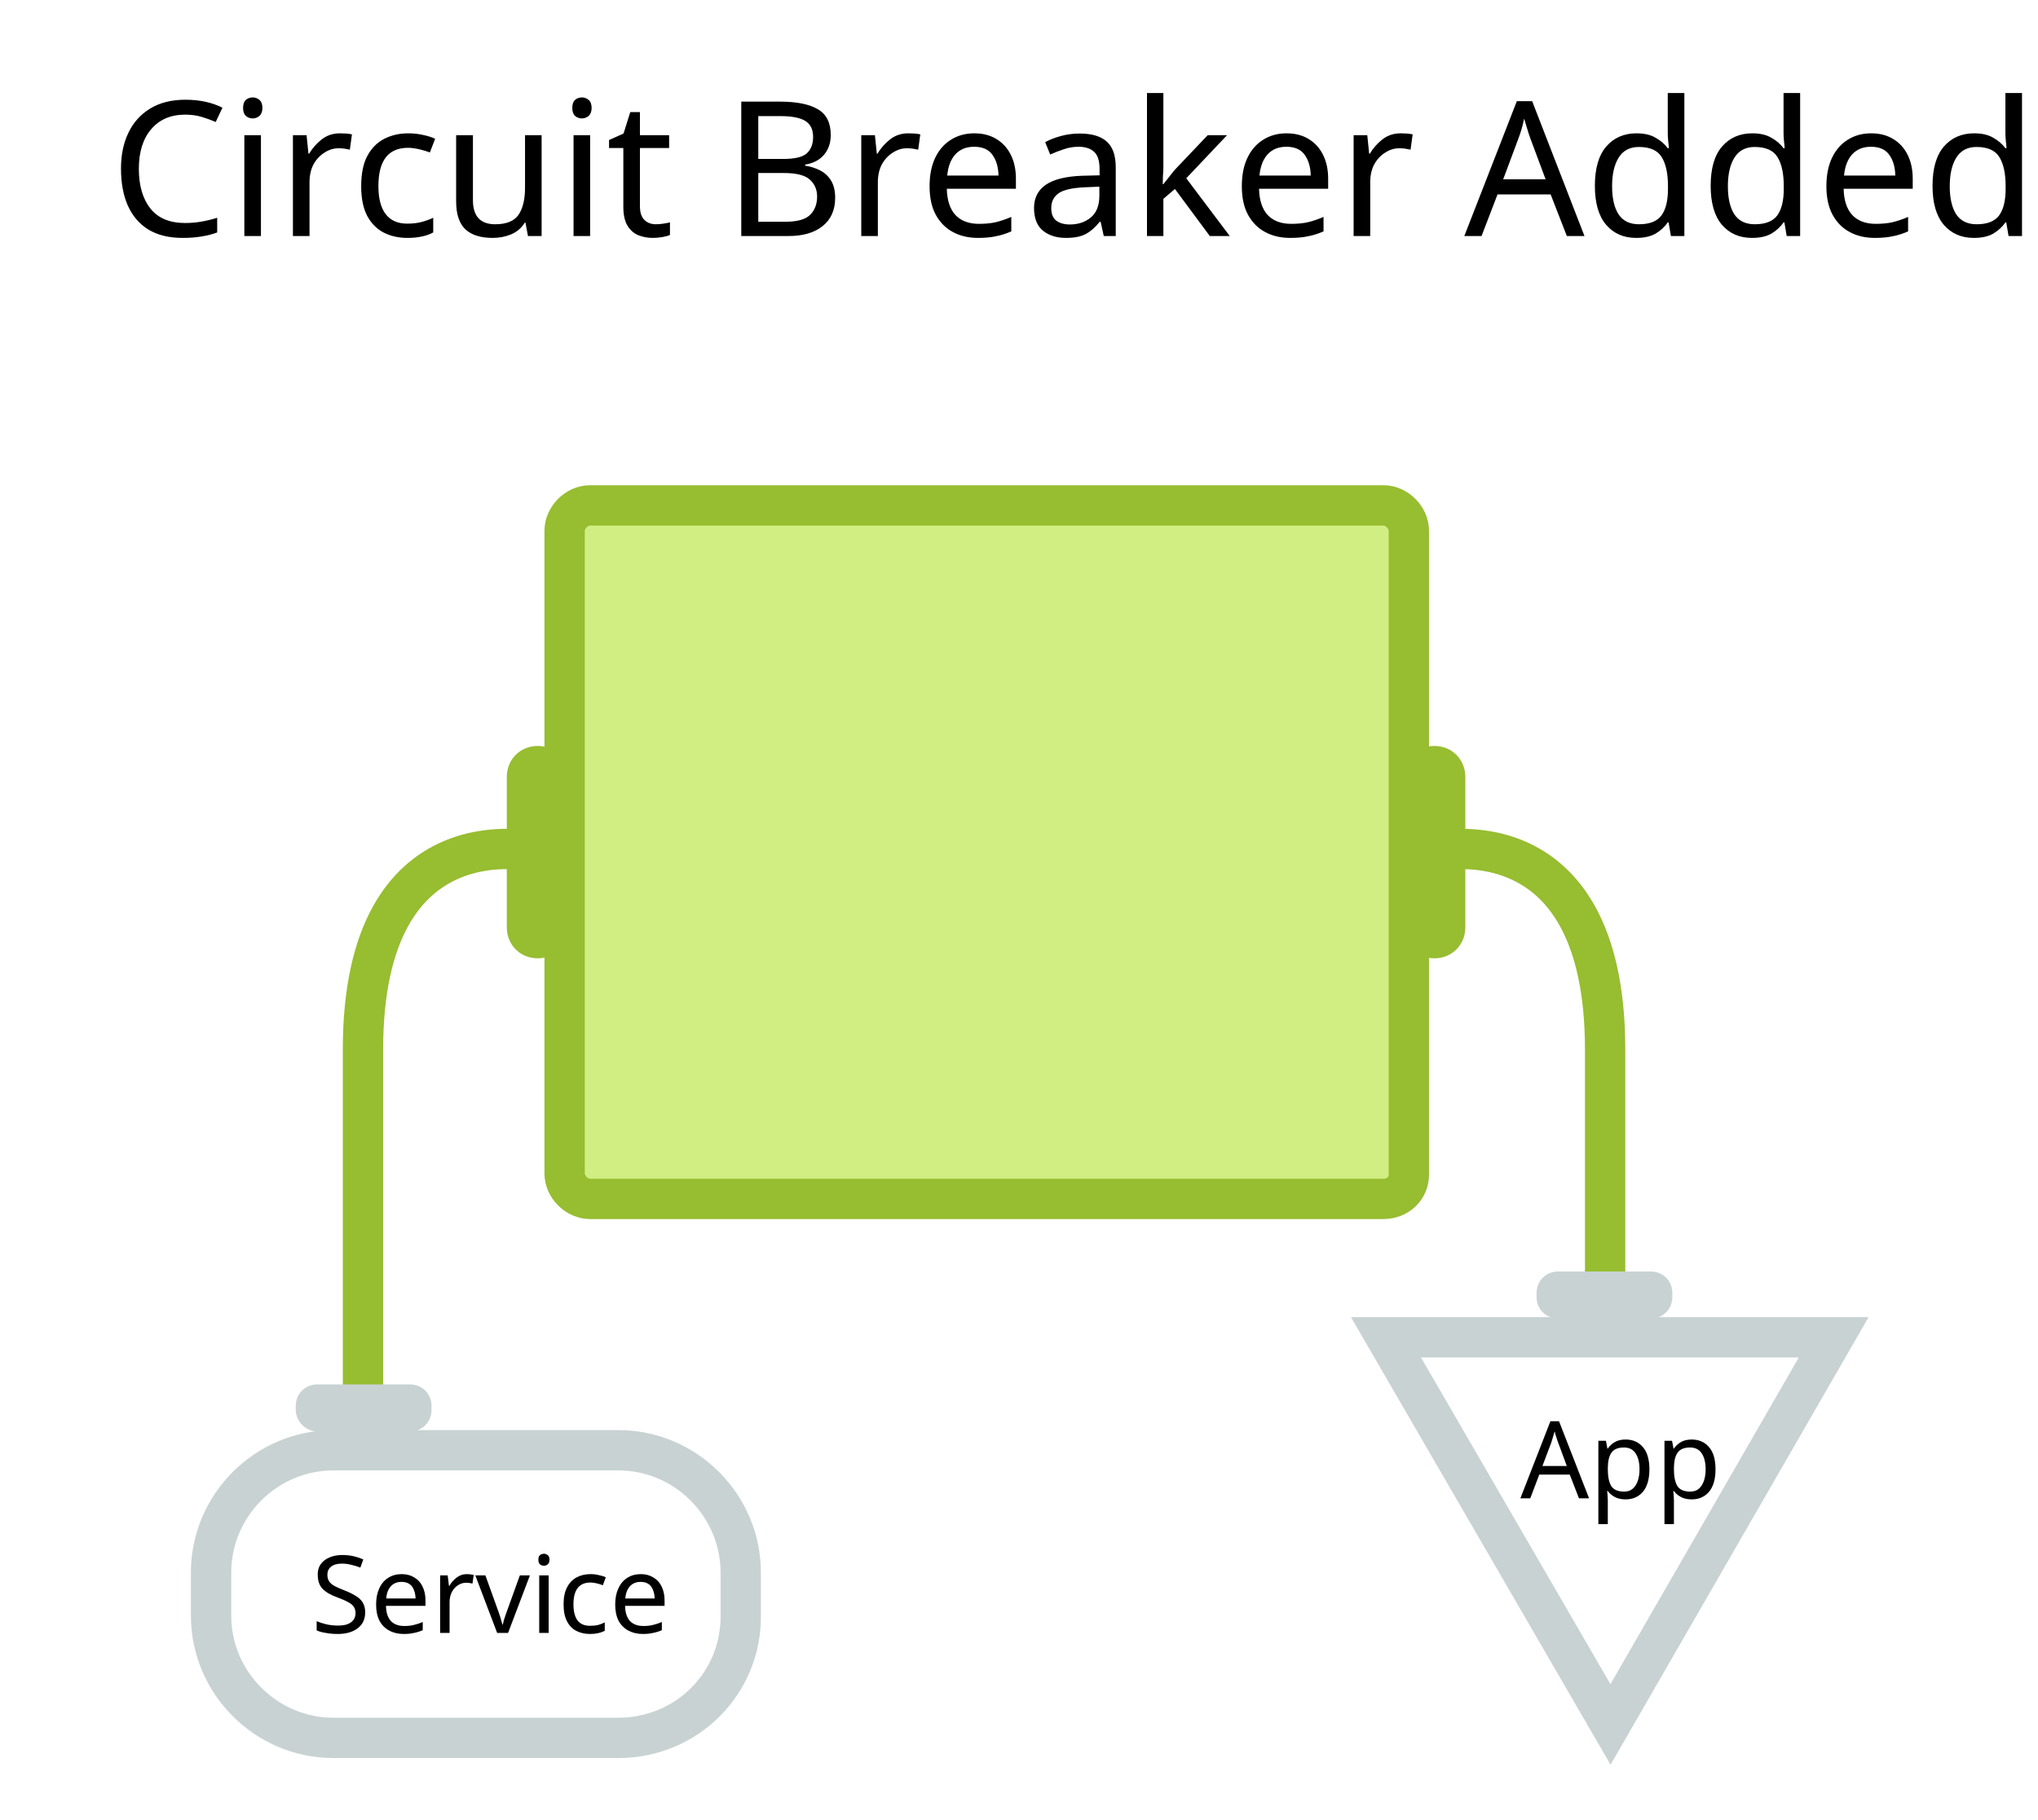
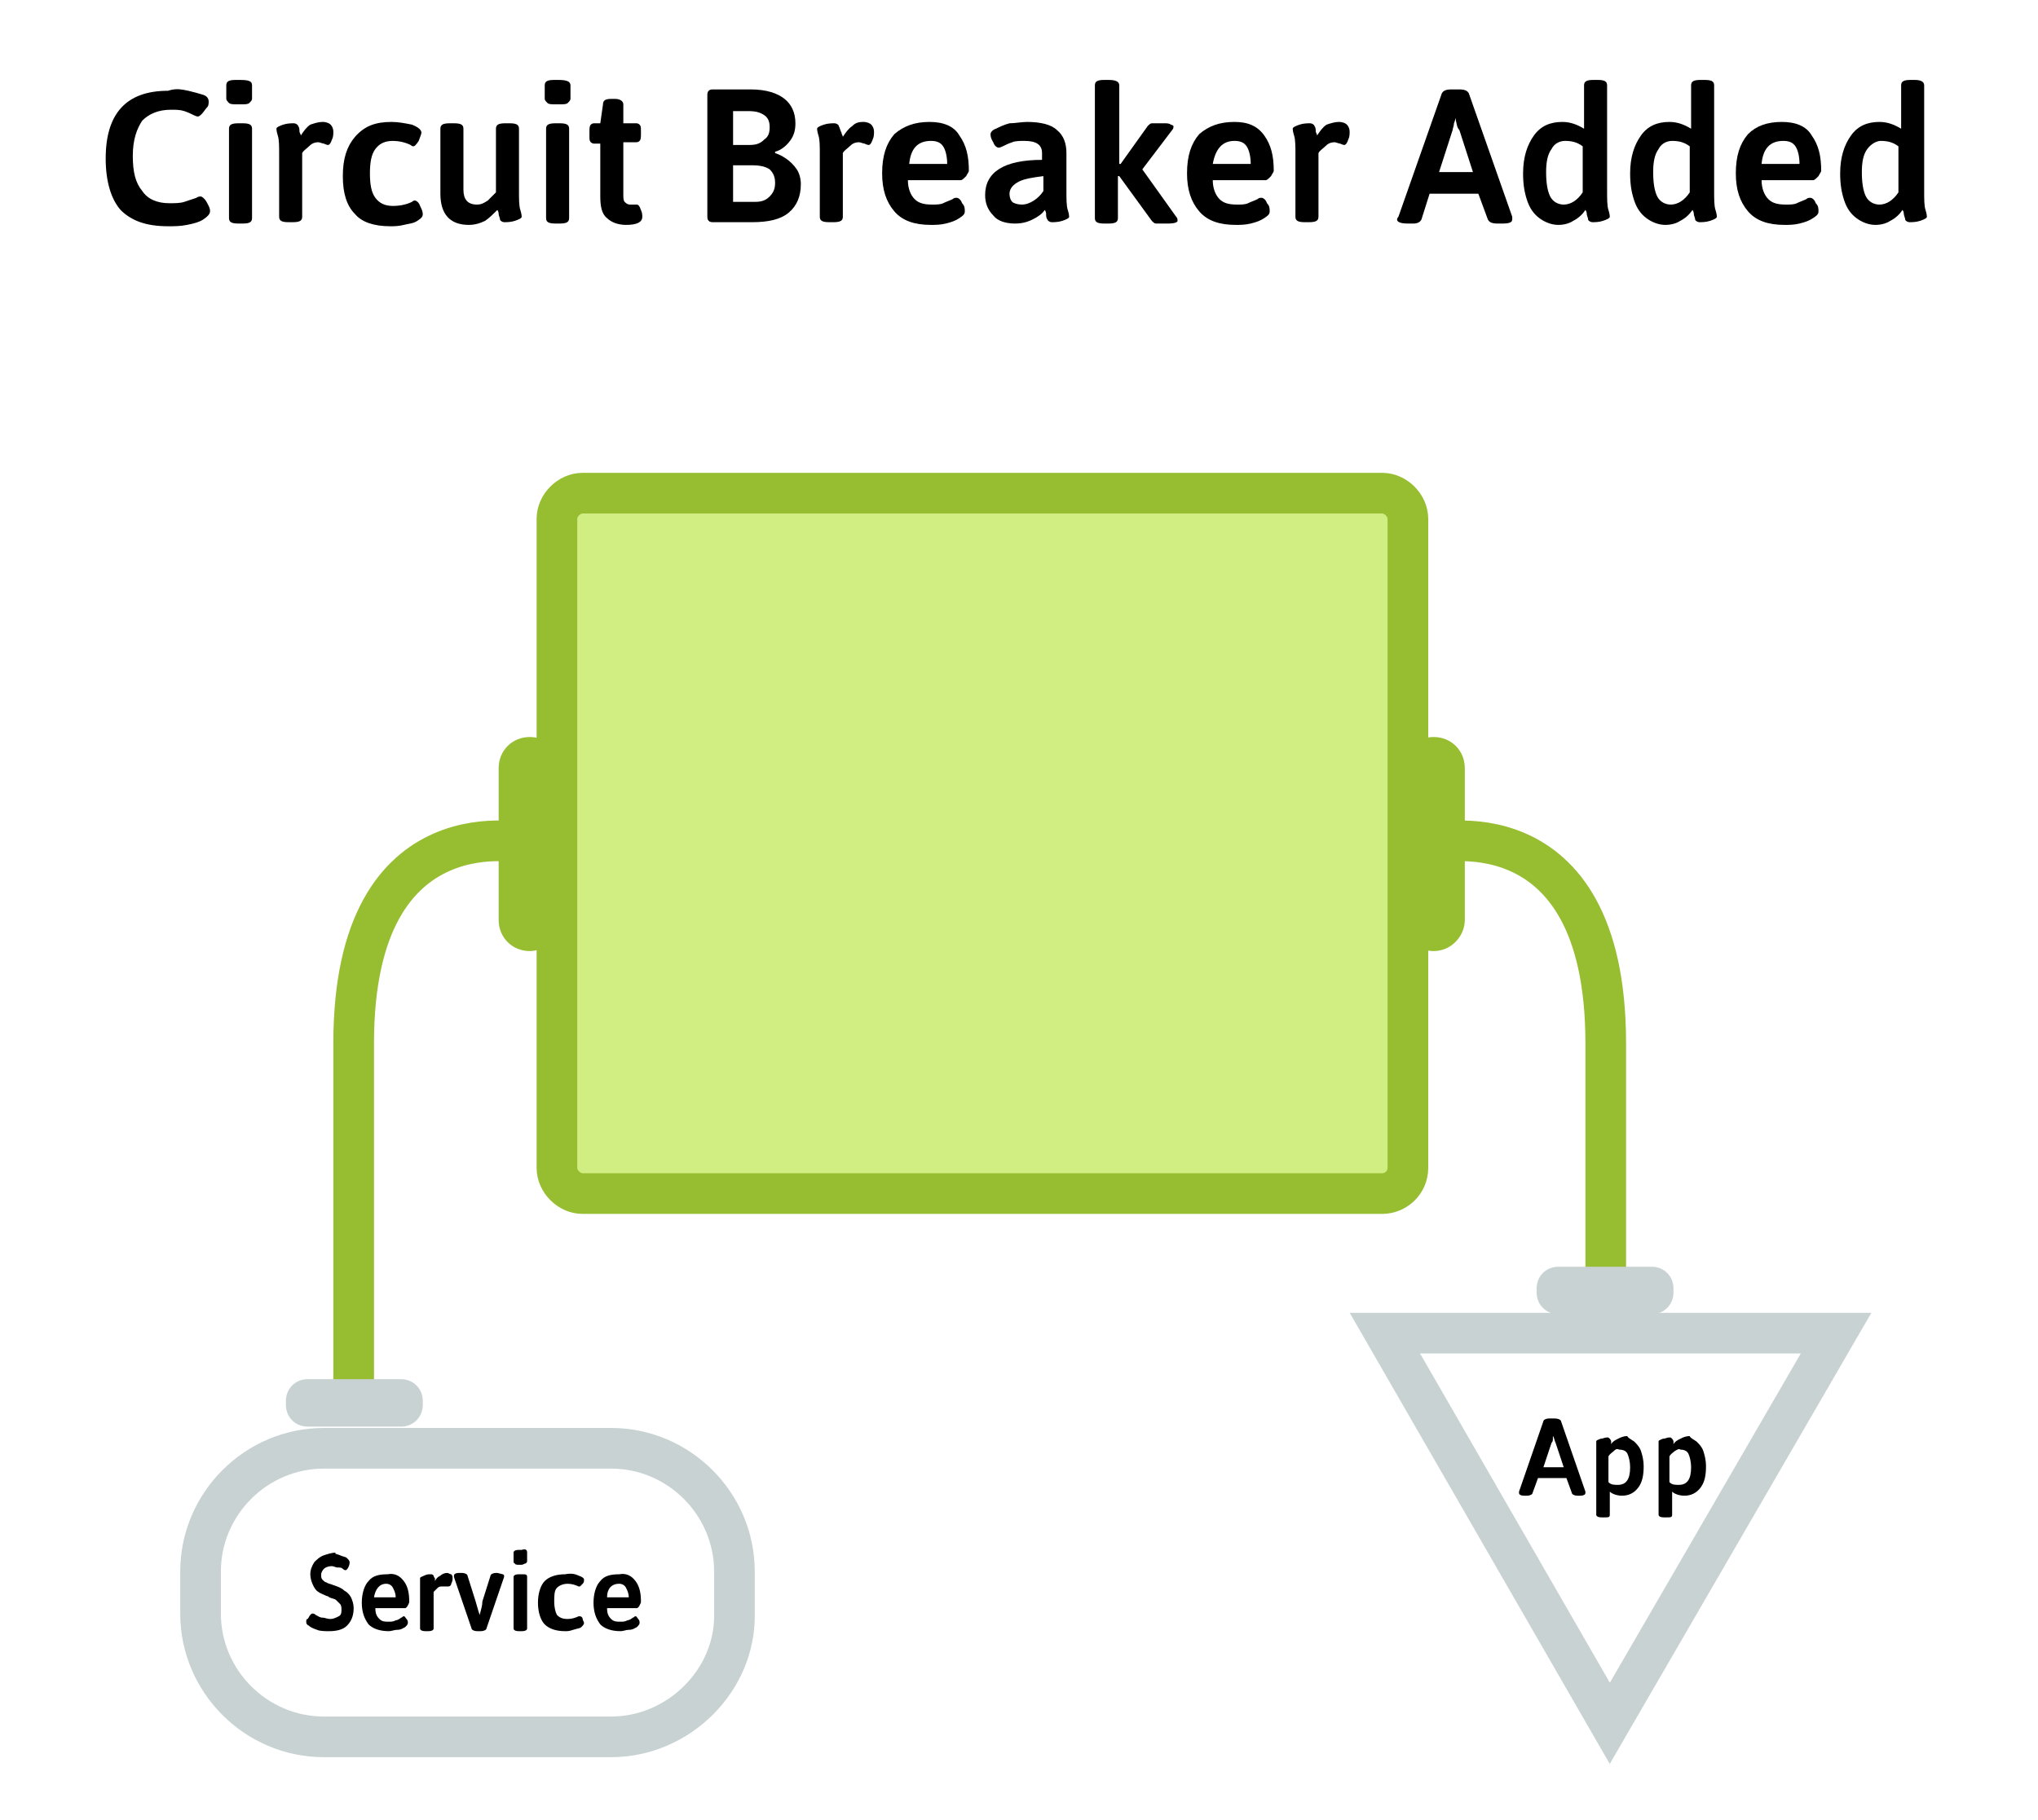
- <svg xmlns="http://www.w3.org/2000/svg" version="1.1" id="Layer_1" x="0px" y="0px" width="151.6px" height="135.4px" viewBox="0 0 151.6 135.4" style="enable-background:new 0 0 151.6 135.4;" xml:space="preserve">
+ <svg xmlns="http://www.w3.org/2000/svg" version="1.1" id="Layer_1" x="0px" y="0px" width="150.4px" height="134.3px" viewBox="0 0 150.4 134.3" style="enable-background:new 0 0 150.4 134.3;" xml:space="preserve">
  <style type="text/css">
	.st0{fill:#D1EE83;stroke:#97BD30;stroke-width:2.5;stroke-miterlimit:10;}
	.st1{fill:#D1EE83;stroke:#97BD30;stroke-width:4;stroke-miterlimit:10;}
	.st2{fill:#97BD30;}
	.st3{fill:none;stroke:#97BD30;stroke-width:4;stroke-miterlimit:10;}
	.st4{fill:none;stroke:#C8D2D2;stroke-width:4;stroke-miterlimit:10;}
	.st5{fill:#C8D2D2;}
	.st6{fill:#D1EE83;stroke:#97BD30;stroke-width:3.499;stroke-miterlimit:10;}
	.st7{fill:#D1EE83;stroke:#97BD30;stroke-width:5.681;stroke-miterlimit:10;}
	.st8{fill:none;stroke:#97BD30;stroke-width:4.871;stroke-miterlimit:10;}
	.st9{fill:none;stroke:#C8D2D2;stroke-width:4.808;stroke-miterlimit:10;}
	.st10{fill:none;stroke:#C8D2D2;stroke-width:3.242;stroke-miterlimit:10;}
	.st11{fill:none;stroke:#97BD30;stroke-width:2.5;stroke-miterlimit:10;}
	.st12{fill:#EE9B83;stroke:#BD3130;stroke-width:2.5;stroke-miterlimit:10;}
	.st13{fill:#BD3130;}
	.st14{fill:none;stroke:#BD3130;stroke-width:4;stroke-miterlimit:10;}
	.st15{fill:#EE9B83;stroke:#BD3130;stroke-width:4;stroke-miterlimit:10;}
	.st16{fill:none;stroke:#97BD30;stroke-width:3;stroke-miterlimit:10;}
	.st17{fill:#FF990D;}
	.st18{fill:none;stroke:#BD3130;stroke-width:2.404;stroke-miterlimit:10;}
	.st19{fill:none;stroke:#C8D2D2;stroke-width:2.404;stroke-miterlimit:10;}
	.st20{fill:#EE9B83;stroke:#BD3130;stroke-width:2.404;stroke-miterlimit:10;}
	.st21{fill:#D1EE83;stroke:#97BD30;stroke-width:1.807;stroke-miterlimit:10;}
	.st22{fill:#D1EE83;stroke:#97BD30;stroke-width:3;stroke-miterlimit:10;}
	.st23{fill:none;stroke:#C8D2D2;stroke-width:3;stroke-miterlimit:10;}
- 	.st24{font-family:'Asap-Medium';}
- 	.st25{font-size:14px;}
- 	.st26{fill:#D1EE83;stroke:#97BD30;stroke-width:2.661;stroke-miterlimit:10;}
- 	.st27{fill:none;stroke:#BD3130;stroke-width:2.661;stroke-miterlimit:10;}
- 	.st28{fill:none;stroke:#97BD30;stroke-width:2.661;stroke-miterlimit:10;}
- 	.st29{fill:#EE9B83;stroke:#BD3130;stroke-width:2.661;stroke-miterlimit:10;}
- 	.st30{fill:none;stroke:#C8D2D2;stroke-width:2.661;stroke-miterlimit:10;}
- 	.st31{fill:#EE9B83;stroke:#BD3130;stroke-width:1.807;stroke-miterlimit:10;}
- 	.st32{fill:none;stroke:#97BD30;stroke-width:1.807;stroke-miterlimit:10;}
- 	.st33{fill:none;stroke:#BD3130;stroke-width:2.97;stroke-miterlimit:10;}
- 	.st34{fill:none;stroke:#C8D2D2;stroke-width:2.97;stroke-miterlimit:10;}
- 	.st35{fill:#EE9B83;stroke:#BD3130;stroke-width:2.97;stroke-miterlimit:10;}
- 	.st36{fill:none;}
- 	.st37{font-size:8px;}
- 	.st38{fill:none;stroke:#BD3130;stroke-width:3;stroke-miterlimit:10;}
- 	.st39{fill:#EE9B83;stroke:#BD3130;stroke-width:3;stroke-miterlimit:10;}
- 	.st40{fill:none;stroke:#BD3130;stroke-width:2.61;stroke-miterlimit:10;}
- 	.st41{fill:none;stroke:#C8D2D2;stroke-width:2.61;stroke-miterlimit:10;}
- 	.st42{fill:#EE9B83;stroke:#BD3130;stroke-width:2.61;stroke-miterlimit:10;}
- 	.st43{fill:none;stroke:#97BD30;stroke-width:2.636;stroke-miterlimit:10;}
- 	.st44{fill:none;stroke:#97BD30;stroke-width:1.807;stroke-miterlimit:10;}
+ 	.st24{fill:#D1EE83;stroke:#97BD30;stroke-width:2.661;stroke-miterlimit:10;}
+ 	.st25{fill:none;stroke:#BD3130;stroke-width:2.661;stroke-miterlimit:10;}
+ 	.st26{fill:none;stroke:#97BD30;stroke-width:2.661;stroke-miterlimit:10;}
+ 	.st27{fill:#EE9B83;stroke:#BD3130;stroke-width:2.661;stroke-miterlimit:10;}
+ 	.st28{fill:none;stroke:#C8D2D2;stroke-width:2.661;stroke-miterlimit:10;}
+ 	.st29{fill:#EE9B83;stroke:#BD3130;stroke-width:1.807;stroke-miterlimit:10;}
+ 	.st30{fill:none;stroke:#97BD30;stroke-width:1.807;stroke-miterlimit:10;}
+ 	.st31{fill:none;stroke:#BD3130;stroke-width:2.97;stroke-miterlimit:10;}
+ 	.st32{fill:none;stroke:#C8D2D2;stroke-width:2.97;stroke-miterlimit:10;}
+ 	.st33{fill:#EE9B83;stroke:#BD3130;stroke-width:2.97;stroke-miterlimit:10;}
+ 	.st34{fill:none;stroke:#BD3130;stroke-width:3;stroke-miterlimit:10;}
+ 	.st35{fill:#EE9B83;stroke:#BD3130;stroke-width:3;stroke-miterlimit:10;}
+ 	.st36{fill:none;stroke:#BD3130;stroke-width:2.61;stroke-miterlimit:10;}
+ 	.st37{fill:none;stroke:#C8D2D2;stroke-width:2.61;stroke-miterlimit:10;}
+ 	.st38{fill:#EE9B83;stroke:#BD3130;stroke-width:2.61;stroke-miterlimit:10;}
+ 	.st39{fill:none;stroke:#97BD30;stroke-width:2.636;stroke-miterlimit:10;}
+ 	.st40{fill:none;stroke:#97BD30;stroke-width:1.807;stroke-miterlimit:10;}
</style>
  <g>
-     <path class="st22" d="M102.9,89.2h-59c-1,0-1.9-0.9-1.9-1.9V39.5c0-1,0.9-1.9,1.9-1.9h59c1,0,1.9,0.9,1.9,1.9v47.9   C104.8,88.4,104,89.2,102.9,89.2z" />
-     <path class="st2" d="M106.7,71.3L106.7,71.3c-1.3,0-2.3-1-2.3-2.3V57.8c0-1.3,1-2.3,2.3-2.3l0,0c1.3,0,2.3,1,2.3,2.3V69   C109,70.3,108,71.3,106.7,71.3z" />
-     <path class="st2" d="M40,71.3L40,71.3c-1.3,0-2.3-1-2.3-2.3V57.8c0-1.3,1-2.3,2.3-2.3h0c1.3,0,2.3,1,2.3,2.3V69   C42.3,70.3,41.2,71.3,40,71.3z" />
-     <path class="st16" d="M40,63.4c0,0-13-3.3-13,14.7s0,27.3,0,27.3" />
-     <path class="st16" d="M106.4,63.4c0,0,13-3.3,13,14.7c0,4.6,0,15,0,18.4" />
-     <path class="st23" d="M46,129.3H24.8c-5,0-9.1-4.1-9.1-9.1V117c0-5,4.1-9.1,9.1-9.1H46c5,0,9.1,4.1,9.1,9.1v3.1   C55.2,125.2,51.1,129.3,46,129.3z" />
-     <polygon class="st23" points="103.1,99.5 119.8,128.3 136.4,99.5  " />
-     <path class="st5" d="M22,104.9v-0.3c0-0.9,0.7-1.6,1.6-1.6h6.9c0.9,0,1.6,0.7,1.6,1.6v0.3c0,0.9-0.7,1.6-1.6,1.6h-6.9   C22.7,106.5,22,105.7,22,104.9z" />
-     <path class="st5" d="M124.4,96.5v-0.3c0-0.9-0.7-1.6-1.6-1.6h-6.9c-0.9,0-1.6,0.7-1.6,1.6v0.3c0,0.9,0.7,1.6,1.6,1.6h6.9   C123.7,98.1,124.4,97.4,124.4,96.5z" />
+     <path class="st22" d="M102,88.1H43c-1,0-1.9-0.9-1.9-1.9V38.3c0-1,0.9-1.9,1.9-1.9h59c1,0,1.9,0.9,1.9,1.9v47.9   C103.9,87.3,103,88.1,102,88.1z" />
+     <path class="st2" d="M105.8,70.2L105.8,70.2c-1.3,0-2.3-1-2.3-2.3V56.7c0-1.3,1-2.3,2.3-2.3l0,0c1.3,0,2.3,1,2.3,2.3v11.2   C108.1,69.1,107.1,70.2,105.8,70.2z" />
+     <path class="st2" d="M39.1,70.2L39.1,70.2c-1.3,0-2.3-1-2.3-2.3V56.7c0-1.3,1-2.3,2.3-2.3h0c1.3,0,2.3,1,2.3,2.3v11.2   C41.4,69.1,40.3,70.2,39.1,70.2z" />
+     <path class="st16" d="M39.1,62.3c0,0-13-3.3-13,14.7s0,27.3,0,27.3" />
+     <path class="st16" d="M105.5,62.3c0,0,13-3.3,13,14.7c0,4.6,0,15,0,18.4" />
+     <path class="st23" d="M45.1,128.2H23.9c-5,0-9.1-4.1-9.1-9.1v-3.1c0-5,4.1-9.1,9.1-9.1h21.2c5,0,9.1,4.1,9.1,9.1v3.1   C54.3,124,50.1,128.2,45.1,128.2z" />
+     <polygon class="st23" points="102.2,98.4 118.8,127.2 135.5,98.4  " />
+     <path class="st5" d="M21.1,103.7v-0.3c0-0.9,0.7-1.6,1.6-1.6h6.9c0.9,0,1.6,0.7,1.6,1.6v0.3c0,0.9-0.7,1.6-1.6,1.6h-6.9   C21.8,105.3,21.1,104.6,21.1,103.7z" />
+     <path class="st5" d="M123.5,95.4v-0.3c0-0.9-0.7-1.6-1.6-1.6H115c-0.9,0-1.6,0.7-1.6,1.6v0.3c0,0.9,0.7,1.6,1.6,1.6h6.9   C122.8,97,123.5,96.3,123.5,95.4z" />
  </g>
-   <text transform="matrix(1 0 0 1 8.141 17.5602)" class="st24 st25">Circuit Breaker Added</text>
-   <rect x="107.7" y="105.5" class="st36" width="24.9" height="6.2" />
-   <text transform="matrix(1 0 0 1 113.0959 111.476)" class="st24 st37">App</text>
-   <rect x="18.7" y="115.5" class="st36" width="34.4" height="6.2" />
-   <text transform="matrix(1 0 0 1 23.1495 121.4907)" class="st24 st37">Service</text>
+   <g>
+     <path d="M13.9,6.7c0.4,0.1,0.8,0.2,1.1,0.3c0.3,0.1,0.4,0.3,0.4,0.5c0,0.1,0,0.3-0.1,0.4S15,8.3,14.9,8.4c-0.1,0.1-0.2,0.2-0.3,0.2   c0,0-0.1,0-0.3-0.1c-0.2-0.1-0.4-0.2-0.7-0.3s-0.6-0.1-1-0.1c-0.9,0-1.6,0.3-2.1,0.8c-0.4,0.6-0.7,1.4-0.7,2.6c0,1.2,0.2,2,0.7,2.6   c0.4,0.6,1.1,0.9,2,0.9c0.4,0,0.8,0,1.1-0.1c0.3-0.1,0.6-0.2,0.9-0.3c0.1-0.1,0.3-0.1,0.3-0.1c0.1,0,0.2,0.1,0.3,0.2   s0.2,0.3,0.3,0.5c0.1,0.2,0.1,0.3,0.1,0.4c0,0.2-0.2,0.4-0.5,0.6s-0.7,0.3-1.2,0.4c-0.5,0.1-0.9,0.1-1.4,0.1   c-1.6,0-2.7-0.4-3.5-1.2c-0.7-0.8-1.1-2.1-1.1-3.8c0-3.3,1.5-5,4.6-5C13,6.5,13.4,6.6,13.9,6.7z" />
+     <path d="M18.6,6.3v1c0,0.1-0.1,0.2-0.2,0.3c-0.1,0.1-0.3,0.1-0.6,0.1h-0.3c-0.3,0-0.5,0-0.6-0.1c-0.1-0.1-0.2-0.2-0.2-0.3v-1   c0-0.3,0.2-0.4,0.7-0.4h0.3C18.4,5.9,18.6,6,18.6,6.3z M18.6,9.5v6.6c0,0.3-0.2,0.4-0.7,0.4h-0.3c-0.5,0-0.7-0.1-0.7-0.4V9.5   c0-0.3,0.2-0.4,0.7-0.4h0.3C18.4,9.1,18.6,9.2,18.6,9.5z" />
+     <path d="M24.4,9.2c0.1,0.1,0.2,0.3,0.2,0.5s0,0.4-0.1,0.6c-0.1,0.3-0.2,0.4-0.3,0.4c0,0-0.1,0-0.3-0.1c-0.1,0-0.3-0.1-0.4-0.1   c-0.3,0-0.5,0.1-0.7,0.3c-0.2,0.2-0.4,0.3-0.5,0.5v4.7c0,0.3-0.2,0.4-0.7,0.4h-0.3c-0.5,0-0.7-0.1-0.7-0.4v-4.6   c0-0.6,0-1.1-0.1-1.4c-0.1-0.3-0.1-0.5-0.1-0.5c0-0.1,0.2-0.2,0.5-0.3c0.3-0.1,0.6-0.1,0.8-0.1c0.1,0,0.3,0.1,0.3,0.2   c0.1,0.1,0.1,0.3,0.1,0.4c0,0.1,0.1,0.2,0.1,0.3c0.2-0.3,0.4-0.6,0.7-0.8C23.2,9.1,23.5,9,23.8,9C24.1,9,24.3,9.1,24.4,9.2z" />
+     <path d="M30.4,9.2c0.5,0.2,0.7,0.4,0.7,0.6c0,0.1-0.1,0.3-0.2,0.6c-0.2,0.3-0.3,0.4-0.4,0.4c0,0-0.1,0-0.2-0.1   c-0.4-0.2-0.9-0.3-1.3-0.3c-0.6,0-1,0.2-1.3,0.6s-0.4,1-0.4,1.8c0,0.8,0.1,1.4,0.4,1.8c0.3,0.4,0.7,0.6,1.3,0.6   c0.5,0,1-0.1,1.4-0.3c0.1-0.1,0.2-0.1,0.2-0.1c0.1,0,0.3,0.1,0.4,0.4c0.1,0.2,0.2,0.4,0.2,0.6c0,0.2-0.1,0.3-0.4,0.5   s-0.6,0.2-1,0.3c-0.4,0.1-0.7,0.1-1,0.1c-1.2,0-2.1-0.3-2.6-0.9c-0.6-0.6-0.9-1.5-0.9-2.8c0-1.3,0.3-2.2,0.9-2.9   C26.9,9.3,27.7,9,28.9,9C29.4,9,29.9,9.1,30.4,9.2z" />
+     <path d="M38.3,9.5v4.6c0,0.6,0,1.1,0.1,1.4c0.1,0.3,0.1,0.5,0.1,0.5c0,0.1-0.2,0.2-0.5,0.3c-0.3,0.1-0.6,0.1-0.8,0.1   c-0.1,0-0.3-0.1-0.3-0.2s-0.1-0.3-0.1-0.4c0-0.2-0.1-0.3-0.1-0.3c-0.3,0.3-0.6,0.6-0.9,0.8c-0.4,0.2-0.8,0.3-1.2,0.3   c-1.4,0-2.1-0.8-2.1-2.3V9.5c0-0.3,0.2-0.4,0.7-0.4h0.3c0.5,0,0.7,0.1,0.7,0.4V14c0,0.7,0.3,1.1,1,1.1c0.3,0,0.5-0.1,0.8-0.3   c0.2-0.2,0.4-0.4,0.6-0.6V9.5c0-0.3,0.2-0.4,0.7-0.4h0.3C38.1,9.1,38.3,9.2,38.3,9.5z" />
+     <path d="M42.1,6.3v1c0,0.1-0.1,0.2-0.2,0.3c-0.1,0.1-0.3,0.1-0.6,0.1H41c-0.3,0-0.5,0-0.6-0.1c-0.1-0.1-0.2-0.2-0.2-0.3v-1   c0-0.3,0.2-0.4,0.7-0.4h0.3C41.8,5.9,42.1,6,42.1,6.3z M42,9.5v6.6c0,0.3-0.2,0.4-0.7,0.4H41c-0.5,0-0.7-0.1-0.7-0.4V9.5   c0-0.3,0.2-0.4,0.7-0.4h0.3C41.8,9.1,42,9.2,42,9.5z" />
+     <path d="M46,7.7v1.4h0.9c0.1,0,0.2,0,0.3,0.1c0.1,0.1,0.1,0.2,0.1,0.5v0.2c0,0.2,0,0.4-0.1,0.5s-0.2,0.1-0.3,0.1H46v3.8   c0,0.3,0,0.5,0.1,0.6s0.2,0.2,0.4,0.2c0.1,0,0.2,0,0.3,0s0.1,0,0.2,0c0.1,0,0.2,0.1,0.3,0.4c0.1,0.2,0.1,0.4,0.1,0.5   c0,0.4-0.4,0.6-1.2,0.6c-0.6,0-1.1-0.2-1.4-0.5c-0.4-0.3-0.5-0.9-0.5-1.6v-3.9h-0.4c-0.1,0-0.2,0-0.3-0.1s-0.1-0.2-0.1-0.5V9.7   c0-0.2,0-0.4,0.1-0.5c0.1-0.1,0.2-0.1,0.3-0.1h0.4l0.2-1.4c0-0.3,0.2-0.4,0.6-0.4h0.3C45.8,7.3,46,7.5,46,7.7z" />
+     <path d="M57.9,7.3c0.5,0.4,0.8,1,0.8,1.8c0,0.5-0.1,0.9-0.4,1.3c-0.3,0.4-0.7,0.7-1.1,0.8v0.1c0.3,0.1,0.5,0.2,0.8,0.4   c0.3,0.2,0.6,0.5,0.8,0.8c0.2,0.3,0.3,0.7,0.3,1.1c0,0.9-0.3,1.6-0.9,2.1c-0.6,0.5-1.5,0.7-2.7,0.7h-2.8c-0.2,0-0.3,0-0.4-0.1   c-0.1-0.1-0.1-0.2-0.1-0.4V7.1c0-0.2,0-0.3,0.1-0.4c0.1-0.1,0.2-0.1,0.4-0.1h2.7C56.6,6.6,57.4,6.9,57.9,7.3z M54.1,8.2v2.5h1.2   c0.5,0,0.8-0.1,1.1-0.4c0.3-0.2,0.4-0.5,0.4-0.9c0-0.4-0.1-0.7-0.4-0.9s-0.6-0.3-1.2-0.3H54.1z M54.1,12.2v2.7h1.6   c0.5,0,0.8-0.1,1.1-0.4s0.4-0.6,0.4-1c0-0.4-0.1-0.7-0.4-1c-0.3-0.2-0.7-0.3-1.3-0.3H54.1z" />
+     <path d="M64.3,9.2c0.1,0.1,0.2,0.3,0.2,0.5s0,0.4-0.1,0.6c-0.1,0.3-0.2,0.4-0.3,0.4c0,0-0.1,0-0.3-0.1c-0.1,0-0.3-0.1-0.4-0.1   c-0.3,0-0.5,0.1-0.7,0.3c-0.2,0.2-0.4,0.3-0.5,0.5v4.7c0,0.3-0.2,0.4-0.7,0.4h-0.3c-0.5,0-0.7-0.1-0.7-0.4v-4.6   c0-0.6,0-1.1-0.1-1.4c-0.1-0.3-0.1-0.5-0.1-0.5c0-0.1,0.2-0.2,0.5-0.3c0.3-0.1,0.6-0.1,0.8-0.1c0.1,0,0.3,0.1,0.3,0.2   C62,9.5,62,9.6,62.1,9.8c0,0.1,0.1,0.2,0.1,0.3c0.2-0.3,0.4-0.6,0.7-0.8C63.1,9.1,63.3,9,63.7,9C64,9,64.2,9.1,64.3,9.2z" />
+     <path d="M70.8,10c0.5,0.7,0.7,1.5,0.7,2.6c0,0.1-0.1,0.2-0.2,0.4c-0.2,0.2-0.3,0.3-0.4,0.3h-3.9c0,0.6,0.2,1.1,0.5,1.4   s0.7,0.4,1.3,0.4c0.3,0,0.6,0,0.8-0.1c0.2-0.1,0.5-0.2,0.7-0.3c0.1-0.1,0.2-0.1,0.3-0.1c0.1,0,0.3,0.1,0.4,0.4   c0.2,0.2,0.2,0.4,0.2,0.6c0,0.2-0.1,0.3-0.4,0.5s-0.6,0.3-1,0.4s-0.8,0.1-1.1,0.1c-1.2,0-2.1-0.3-2.7-1s-0.9-1.6-0.9-2.8   c0-1.3,0.3-2.2,0.9-2.9C66.7,9.3,67.5,9,68.6,9C69.6,9,70.4,9.3,70.8,10z M67.1,12.1h2.8c0-0.5-0.1-1-0.3-1.3s-0.5-0.4-0.9-0.4   C67.7,10.4,67.2,11,67.1,12.1z" />
+     <path d="M78,9.6c0.5,0.4,0.7,1,0.7,1.7v2.8c0,0.6,0,1.1,0.1,1.4c0.1,0.3,0.1,0.5,0.1,0.5c0,0.1-0.2,0.2-0.5,0.3   c-0.3,0.1-0.6,0.1-0.8,0.1c-0.1,0-0.3-0.1-0.3-0.2c-0.1-0.1-0.1-0.3-0.1-0.4c0-0.2-0.1-0.3-0.1-0.3c-0.2,0.3-0.5,0.5-0.9,0.7   s-0.8,0.3-1.3,0.3c-0.7,0-1.3-0.2-1.6-0.6c-0.4-0.4-0.6-0.9-0.6-1.5c0-1.7,1.4-2.6,4.2-2.6v-0.5c0-0.6-0.4-0.9-1.3-0.9   c-0.3,0-0.7,0-0.9,0.1c-0.3,0.1-0.5,0.2-0.7,0.3s-0.3,0.1-0.3,0.1c-0.1,0-0.3-0.1-0.4-0.4c-0.2-0.3-0.2-0.5-0.2-0.6   c0-0.1,0.1-0.3,0.4-0.4c0.2-0.1,0.6-0.3,1-0.4C74.9,9.1,75.4,9,75.8,9C76.8,9,77.6,9.2,78,9.6z M75.2,13.4   c-0.4,0.2-0.7,0.5-0.7,0.9c0,0.3,0.1,0.5,0.2,0.6c0.1,0.1,0.4,0.2,0.7,0.2c0.3,0,0.6-0.1,0.9-0.3s0.5-0.4,0.7-0.7v-1.1   C76.2,13.1,75.6,13.2,75.2,13.4z" />
+     <path d="M82.6,6.3v5.8h0.1l2-2.8c0.1-0.1,0.2-0.2,0.3-0.2s0.3,0,0.5,0h0.4c0.2,0,0.4,0,0.5,0.1c0.1,0,0.2,0.1,0.2,0.1   c0,0.1,0,0.2-0.1,0.3l-2.2,2.9l2.5,3.5c0.1,0.1,0.1,0.2,0.1,0.3c0,0.1-0.2,0.2-0.7,0.2h-0.4c-0.2,0-0.4,0-0.5,0   c-0.1,0-0.2-0.1-0.3-0.2L82.6,13h-0.1v3.1c0,0.3-0.2,0.4-0.7,0.4h-0.3c-0.5,0-0.7-0.1-0.7-0.4V6.3c0-0.3,0.2-0.4,0.7-0.4h0.3   C82.3,5.9,82.6,6,82.6,6.3z" />
+     <path d="M93.3,10c0.5,0.7,0.7,1.5,0.7,2.6c0,0.1-0.1,0.2-0.2,0.4c-0.2,0.2-0.3,0.3-0.4,0.3h-3.9c0,0.6,0.2,1.1,0.5,1.4   s0.7,0.4,1.3,0.4c0.3,0,0.6,0,0.8-0.1c0.2-0.1,0.5-0.2,0.7-0.3c0.1-0.1,0.2-0.1,0.3-0.1c0.1,0,0.3,0.1,0.4,0.4   c0.2,0.2,0.2,0.4,0.2,0.6c0,0.2-0.1,0.3-0.4,0.5s-0.6,0.3-1,0.4s-0.8,0.1-1.1,0.1c-1.2,0-2.1-0.3-2.7-1s-0.9-1.6-0.9-2.8   c0-1.3,0.3-2.2,0.9-2.9C89.2,9.3,90,9,91.1,9C92.1,9,92.8,9.3,93.3,10z M89.5,12.1h2.8c0-0.5-0.1-1-0.3-1.3s-0.5-0.4-0.9-0.4   C90.2,10.4,89.7,11,89.5,12.1z" />
+     <path d="M99.4,9.2c0.1,0.1,0.2,0.3,0.2,0.5s0,0.4-0.1,0.6c-0.1,0.3-0.2,0.4-0.3,0.4c0,0-0.1,0-0.3-0.1c-0.1,0-0.3-0.1-0.4-0.1   c-0.3,0-0.5,0.1-0.7,0.3c-0.2,0.2-0.4,0.3-0.5,0.5v4.7c0,0.3-0.2,0.4-0.7,0.4h-0.3c-0.5,0-0.7-0.1-0.7-0.4v-4.6   c0-0.6,0-1.1-0.1-1.4c-0.1-0.3-0.1-0.5-0.1-0.5c0-0.1,0.2-0.2,0.5-0.3c0.3-0.1,0.6-0.1,0.8-0.1c0.1,0,0.3,0.1,0.3,0.2   c0.1,0.1,0.1,0.3,0.1,0.4c0,0.1,0.1,0.2,0.1,0.3c0.2-0.3,0.4-0.6,0.7-0.8C98.2,9.1,98.5,9,98.8,9C99.1,9,99.3,9.1,99.4,9.2z" />
+     <path d="M108.4,6.9l3.2,9.1c0,0.1,0,0.2,0,0.2c0,0.2-0.2,0.3-0.7,0.3h-0.4c-0.4,0-0.6-0.1-0.7-0.3l-0.7-1.9h-3.6l-0.6,1.9   c-0.1,0.2-0.3,0.3-0.6,0.3h-0.4c-0.5,0-0.8-0.1-0.8-0.3c0,0,0-0.1,0.1-0.2l3.2-9.1c0.1-0.2,0.3-0.3,0.7-0.3h0.6   C108.1,6.6,108.3,6.7,108.4,6.9z M107.4,8.7c0,0,0,0.2-0.1,0.4c0,0.2-0.1,0.4-0.1,0.5l-1,3.1h2.5l-1-3.1   C107.5,9.4,107.5,9.1,107.4,8.7L107.4,8.7z" />
+     <path d="M118.6,6.3v7.8c0,0.6,0,1.1,0.1,1.4c0.1,0.3,0.1,0.5,0.1,0.5c0,0.1-0.2,0.2-0.5,0.3c-0.3,0.1-0.6,0.1-0.8,0.1   c-0.1,0-0.3-0.1-0.3-0.2s-0.1-0.3-0.1-0.4c0-0.2-0.1-0.3-0.1-0.3c-0.2,0.3-0.5,0.6-0.9,0.8c-0.3,0.2-0.7,0.3-1.1,0.3   c-0.5,0-1-0.2-1.4-0.5s-0.7-0.7-0.9-1.3c-0.2-0.6-0.3-1.2-0.3-2c0-1.2,0.3-2.1,0.8-2.8c0.5-0.7,1.2-1,2.1-1c0.6,0,1.1,0.2,1.6,0.5   V6.3c0-0.3,0.2-0.4,0.7-0.4h0.3C118.4,5.9,118.6,6,118.6,6.3z M114.5,11c-0.3,0.4-0.4,1-0.4,1.7c0,0.8,0.1,1.4,0.3,1.8   c0.2,0.4,0.6,0.6,1,0.6c0.5,0,1-0.3,1.4-0.9v-3.4c-0.4-0.3-0.8-0.4-1.3-0.4C115.1,10.4,114.7,10.6,114.5,11z" />
+     <path d="M126.5,6.3v7.8c0,0.6,0,1.1,0.1,1.4c0.1,0.3,0.1,0.5,0.1,0.5c0,0.1-0.2,0.2-0.5,0.3c-0.3,0.1-0.6,0.1-0.8,0.1   c-0.1,0-0.3-0.1-0.3-0.2s-0.1-0.3-0.1-0.4c0-0.2-0.1-0.3-0.1-0.3c-0.2,0.3-0.5,0.6-0.9,0.8c-0.3,0.2-0.7,0.3-1.1,0.3   c-0.5,0-1-0.2-1.4-0.5s-0.7-0.7-0.9-1.3c-0.2-0.6-0.3-1.2-0.3-2c0-1.2,0.3-2.1,0.8-2.8c0.5-0.7,1.2-1,2.1-1c0.6,0,1.1,0.2,1.6,0.5   V6.3c0-0.3,0.2-0.4,0.7-0.4h0.3C126.3,5.9,126.5,6,126.5,6.3z M122.4,11c-0.3,0.4-0.4,1-0.4,1.7c0,0.8,0.1,1.4,0.3,1.8   c0.2,0.4,0.6,0.6,1,0.6c0.5,0,1-0.3,1.4-0.9v-3.4c-0.4-0.3-0.8-0.4-1.3-0.4C123,10.4,122.6,10.6,122.4,11z" />
+     <path d="M133.7,10c0.5,0.7,0.7,1.5,0.7,2.6c0,0.1-0.1,0.2-0.2,0.4c-0.2,0.2-0.3,0.3-0.4,0.3H130c0,0.6,0.2,1.1,0.5,1.4   s0.7,0.4,1.3,0.4c0.3,0,0.6,0,0.8-0.1c0.2-0.1,0.5-0.2,0.7-0.3c0.1-0.1,0.2-0.1,0.3-0.1c0.1,0,0.3,0.1,0.4,0.4   c0.2,0.2,0.2,0.4,0.2,0.6c0,0.2-0.1,0.3-0.4,0.5s-0.6,0.3-1,0.4s-0.8,0.1-1.1,0.1c-1.2,0-2.1-0.3-2.7-1s-0.9-1.6-0.9-2.8   c0-1.3,0.3-2.2,0.9-2.9c0.6-0.6,1.4-0.9,2.5-0.9C132.5,9,133.3,9.3,133.7,10z M130,12.1h2.8c0-0.5-0.1-1-0.3-1.3s-0.5-0.4-0.9-0.4   C130.6,10.4,130.1,11,130,12.1z" />
+     <path d="M142,6.3v7.8c0,0.6,0,1.1,0.1,1.4c0.1,0.3,0.1,0.5,0.1,0.5c0,0.1-0.2,0.2-0.5,0.3c-0.3,0.1-0.6,0.1-0.8,0.1   c-0.1,0-0.3-0.1-0.3-0.2s-0.1-0.3-0.1-0.4c0-0.2-0.1-0.3-0.1-0.3c-0.2,0.3-0.5,0.6-0.9,0.8c-0.3,0.2-0.7,0.3-1.1,0.3   c-0.5,0-1-0.2-1.4-0.5s-0.7-0.7-0.9-1.3c-0.2-0.6-0.3-1.2-0.3-2c0-1.2,0.3-2.1,0.8-2.8c0.5-0.7,1.2-1,2.1-1c0.6,0,1.1,0.2,1.6,0.5   V6.3c0-0.3,0.2-0.4,0.7-0.4h0.3C141.7,5.9,142,6,142,6.3z M137.8,11c-0.3,0.4-0.4,1-0.4,1.7c0,0.8,0.1,1.4,0.3,1.8   c0.2,0.4,0.6,0.6,1,0.6c0.5,0,1-0.3,1.4-0.9v-3.4c-0.4-0.3-0.8-0.4-1.3-0.4C138.5,10.4,138.1,10.6,137.8,11z" />
+   </g>
+   <g>
+     <path d="M115.2,104.9l1.8,5.2c0,0,0,0.1,0,0.1c0,0.1-0.1,0.2-0.4,0.2h-0.2c-0.2,0-0.4-0.1-0.4-0.2l-0.4-1.1h-2.1l-0.4,1.1   c0,0.1-0.2,0.2-0.4,0.2h-0.2c-0.3,0-0.4-0.1-0.4-0.2c0,0,0-0.1,0-0.1l1.8-5.2c0-0.1,0.2-0.2,0.4-0.2h0.4   C115,104.7,115.2,104.8,115.2,104.9z M114.6,106c0,0,0,0.1,0,0.2c0,0.1,0,0.2-0.1,0.3l-0.6,1.8h1.5l-0.6-1.8   C114.7,106.3,114.7,106.1,114.6,106L114.6,106z" />
+     <path d="M120.6,106.4c0.2,0.2,0.4,0.4,0.5,0.7c0.1,0.3,0.2,0.7,0.2,1.1c0,0.7-0.1,1.2-0.4,1.6s-0.7,0.6-1.2,0.6   c-0.3,0-0.7-0.1-0.9-0.3v1.7c0,0.2-0.1,0.2-0.4,0.2h-0.2c-0.3,0-0.4-0.1-0.4-0.2v-4.3c0-0.4,0-0.6,0-0.8c0-0.2,0-0.3,0-0.3   c0-0.1,0.1-0.1,0.3-0.2c0.2,0,0.3-0.1,0.5-0.1c0.1,0,0.1,0,0.2,0.1s0.1,0.2,0.1,0.2s0,0.1,0,0.2c0.1-0.2,0.3-0.3,0.5-0.4   c0.2-0.1,0.4-0.2,0.7-0.2C120.1,106.1,120.3,106.2,120.6,106.4z M119.1,107.1c-0.1,0.1-0.3,0.2-0.4,0.4v1.9   c0.2,0.2,0.4,0.2,0.7,0.2c0.6,0,0.9-0.4,0.9-1.3c0-0.4-0.1-0.8-0.2-1s-0.3-0.3-0.6-0.3C119.3,106.9,119.2,107,119.1,107.1z" />
+     <path d="M125.2,106.4c0.2,0.2,0.4,0.4,0.5,0.7c0.1,0.3,0.2,0.7,0.2,1.1c0,0.7-0.1,1.2-0.4,1.6s-0.7,0.6-1.2,0.6   c-0.3,0-0.7-0.1-0.9-0.3v1.7c0,0.2-0.1,0.2-0.4,0.2h-0.2c-0.3,0-0.4-0.1-0.4-0.2v-4.3c0-0.4,0-0.6,0-0.8c0-0.2,0-0.3,0-0.3   c0-0.1,0.1-0.1,0.3-0.2c0.2,0,0.3-0.1,0.5-0.1c0.1,0,0.1,0,0.2,0.1s0.1,0.2,0.1,0.2s0,0.1,0,0.2c0.1-0.2,0.3-0.3,0.5-0.4   c0.2-0.1,0.4-0.2,0.7-0.2C124.7,106.1,124.9,106.2,125.2,106.4z M123.6,107.1c-0.1,0.1-0.3,0.2-0.4,0.4v1.9   c0.2,0.2,0.4,0.2,0.7,0.2c0.6,0,0.9-0.4,0.9-1.3c0-0.4-0.1-0.8-0.2-1s-0.3-0.3-0.6-0.3C123.9,106.9,123.8,107,123.6,107.1z" />
+   </g>
+   <g>
+     <path d="M25.1,114.8c0.2,0.1,0.4,0.1,0.5,0.2c0.1,0.1,0.2,0.2,0.2,0.3c0,0.1,0,0.2-0.1,0.4c-0.1,0.2-0.2,0.2-0.2,0.2   c0,0-0.1,0-0.2-0.1c-0.1-0.1-0.2-0.1-0.4-0.1c-0.1,0-0.3-0.1-0.4-0.1c-0.3,0-0.5,0.1-0.6,0.2c-0.1,0.1-0.2,0.3-0.2,0.4   c0,0.2,0,0.3,0.1,0.4c0.1,0.1,0.2,0.2,0.3,0.2c0.1,0.1,0.3,0.1,0.5,0.2c0.3,0.1,0.6,0.2,0.8,0.4c0.2,0.1,0.4,0.3,0.5,0.5   c0.1,0.2,0.2,0.5,0.2,0.8c0,0.6-0.2,1-0.5,1.3c-0.3,0.3-0.8,0.4-1.3,0.4c-0.3,0-0.7,0-0.9-0.1c-0.3-0.1-0.5-0.2-0.6-0.3   c-0.2-0.1-0.2-0.2-0.2-0.3c0-0.1,0-0.2,0.1-0.2c0.1-0.1,0.1-0.2,0.2-0.3s0.1-0.1,0.2-0.1c0,0,0.1,0,0.2,0.1   c0.2,0.1,0.3,0.2,0.5,0.2s0.3,0.1,0.6,0.1c0.2,0,0.4-0.1,0.6-0.2s0.2-0.3,0.2-0.5c0-0.1,0-0.3-0.1-0.4c-0.1-0.1-0.2-0.2-0.3-0.3   s-0.3-0.1-0.5-0.2c-0.1-0.1-0.2-0.1-0.2-0.1c-0.2-0.1-0.5-0.2-0.6-0.3c-0.2-0.1-0.3-0.3-0.4-0.5s-0.2-0.5-0.2-0.8   c0-0.3,0.1-0.6,0.3-0.9c0.2-0.2,0.4-0.4,0.7-0.5s0.6-0.2,0.9-0.2C24.6,114.7,24.9,114.7,25.1,114.8z" />
+     <path d="M29.8,116.7c0.3,0.4,0.4,0.9,0.4,1.5c0,0.1,0,0.1-0.1,0.3s-0.2,0.2-0.2,0.2h-2.2c0,0.4,0.1,0.6,0.3,0.8s0.4,0.2,0.7,0.2   c0.2,0,0.3,0,0.5-0.1c0.1,0,0.3-0.1,0.4-0.2c0.1,0,0.1-0.1,0.2-0.1c0.1,0,0.1,0.1,0.2,0.2s0.1,0.2,0.1,0.3c0,0.1-0.1,0.2-0.2,0.3   c-0.2,0.1-0.3,0.2-0.6,0.2c-0.2,0-0.4,0.1-0.6,0.1c-0.7,0-1.2-0.2-1.5-0.5c-0.3-0.4-0.5-0.9-0.5-1.6c0-0.7,0.2-1.3,0.5-1.6   c0.3-0.4,0.8-0.5,1.4-0.5C29.1,116.1,29.5,116.3,29.8,116.7z M27.6,117.9h1.6c0-0.3-0.1-0.5-0.2-0.7c-0.1-0.2-0.3-0.3-0.5-0.3   C28,116.9,27.7,117.3,27.6,117.9z" />
+     <path d="M33.3,116.2c0.1,0.1,0.1,0.2,0.1,0.3c0,0.1,0,0.2-0.1,0.4c0,0.1-0.1,0.2-0.2,0.2c0,0-0.1,0-0.2,0s-0.2,0-0.2,0   c-0.2,0-0.3,0-0.4,0.1c-0.1,0.1-0.2,0.2-0.3,0.3v2.7c0,0.1-0.1,0.2-0.4,0.2h-0.2c-0.3,0-0.4-0.1-0.4-0.2v-2.6c0-0.4,0-0.6,0-0.8   c0-0.2,0-0.3,0-0.3c0-0.1,0.1-0.1,0.3-0.2s0.3-0.1,0.5-0.1c0.1,0,0.1,0,0.2,0.1c0,0.1,0.1,0.2,0.1,0.2s0,0.1,0,0.2   c0.1-0.2,0.2-0.3,0.4-0.4c0.1-0.1,0.3-0.2,0.5-0.2C33.1,116.1,33.2,116.2,33.3,116.2z" />
+     <path d="M37.2,116.3c0,0,0,0.1,0,0.1l-1.3,3.8c0,0.1-0.2,0.2-0.4,0.2h-0.3c-0.2,0-0.4-0.1-0.4-0.2l-1.3-3.8c0-0.1,0-0.1,0-0.1   c0-0.1,0.1-0.2,0.4-0.2h0.2c0.2,0,0.4,0.1,0.4,0.2l0.6,1.9l0.2,0.7l0.1,0.3h0c0.1-0.4,0.2-0.7,0.2-1l0.6-1.9c0-0.1,0.2-0.2,0.4-0.2   h0.1C37.1,116.2,37.2,116.2,37.2,116.3z" />
+     <path d="M38.9,114.6v0.6c0,0.1,0,0.1-0.1,0.2c-0.1,0-0.2,0.1-0.3,0.1h-0.2c-0.1,0-0.3,0-0.3-0.1c-0.1,0-0.1-0.1-0.1-0.2v-0.6   c0-0.1,0.1-0.2,0.4-0.2h0.2C38.8,114.3,38.9,114.4,38.9,114.6z M38.9,116.4v3.8c0,0.1-0.1,0.2-0.4,0.2h-0.2c-0.3,0-0.4-0.1-0.4-0.2   v-3.8c0-0.1,0.1-0.2,0.4-0.2h0.2C38.8,116.2,38.9,116.2,38.9,116.4z" />
+     <path d="M42.7,116.3c0.3,0.1,0.4,0.2,0.4,0.3c0,0.1,0,0.2-0.1,0.3c-0.1,0.1-0.2,0.2-0.2,0.2c0,0,0,0-0.1,0   c-0.2-0.1-0.5-0.2-0.8-0.2c-0.3,0-0.6,0.1-0.8,0.3c-0.2,0.2-0.2,0.6-0.2,1c0,0.5,0.1,0.8,0.2,1c0.2,0.2,0.4,0.3,0.8,0.3   c0.3,0,0.6-0.1,0.8-0.2c0.1,0,0.1,0,0.1,0c0.1,0,0.2,0.1,0.2,0.2s0.1,0.2,0.1,0.3c0,0.1-0.1,0.2-0.2,0.3s-0.3,0.1-0.6,0.2   s-0.4,0.1-0.6,0.1c-0.7,0-1.2-0.2-1.5-0.5s-0.5-0.9-0.5-1.6c0-0.7,0.2-1.3,0.5-1.6s0.8-0.5,1.5-0.5   C42.2,116.1,42.5,116.2,42.7,116.3z" />
+     <path d="M46.9,116.7c0.3,0.4,0.4,0.9,0.4,1.5c0,0.1,0,0.1-0.1,0.3s-0.2,0.2-0.2,0.2h-2.2c0,0.4,0.1,0.6,0.3,0.8s0.4,0.2,0.7,0.2   c0.2,0,0.3,0,0.5-0.1c0.1,0,0.3-0.1,0.4-0.2c0.1,0,0.1-0.1,0.2-0.1c0.1,0,0.1,0.1,0.2,0.2s0.1,0.2,0.1,0.3c0,0.1-0.1,0.2-0.2,0.3   c-0.2,0.1-0.3,0.2-0.6,0.2c-0.2,0-0.4,0.1-0.6,0.1c-0.7,0-1.2-0.2-1.5-0.5c-0.3-0.4-0.5-0.9-0.5-1.6c0-0.7,0.2-1.3,0.5-1.6   c0.3-0.4,0.8-0.5,1.4-0.5C46.2,116.1,46.6,116.3,46.9,116.7z M44.8,117.9h1.6c0-0.3-0.1-0.5-0.2-0.7c-0.1-0.2-0.3-0.3-0.5-0.3   C45.1,116.9,44.8,117.3,44.8,117.9z" />
+   </g>
</svg>
